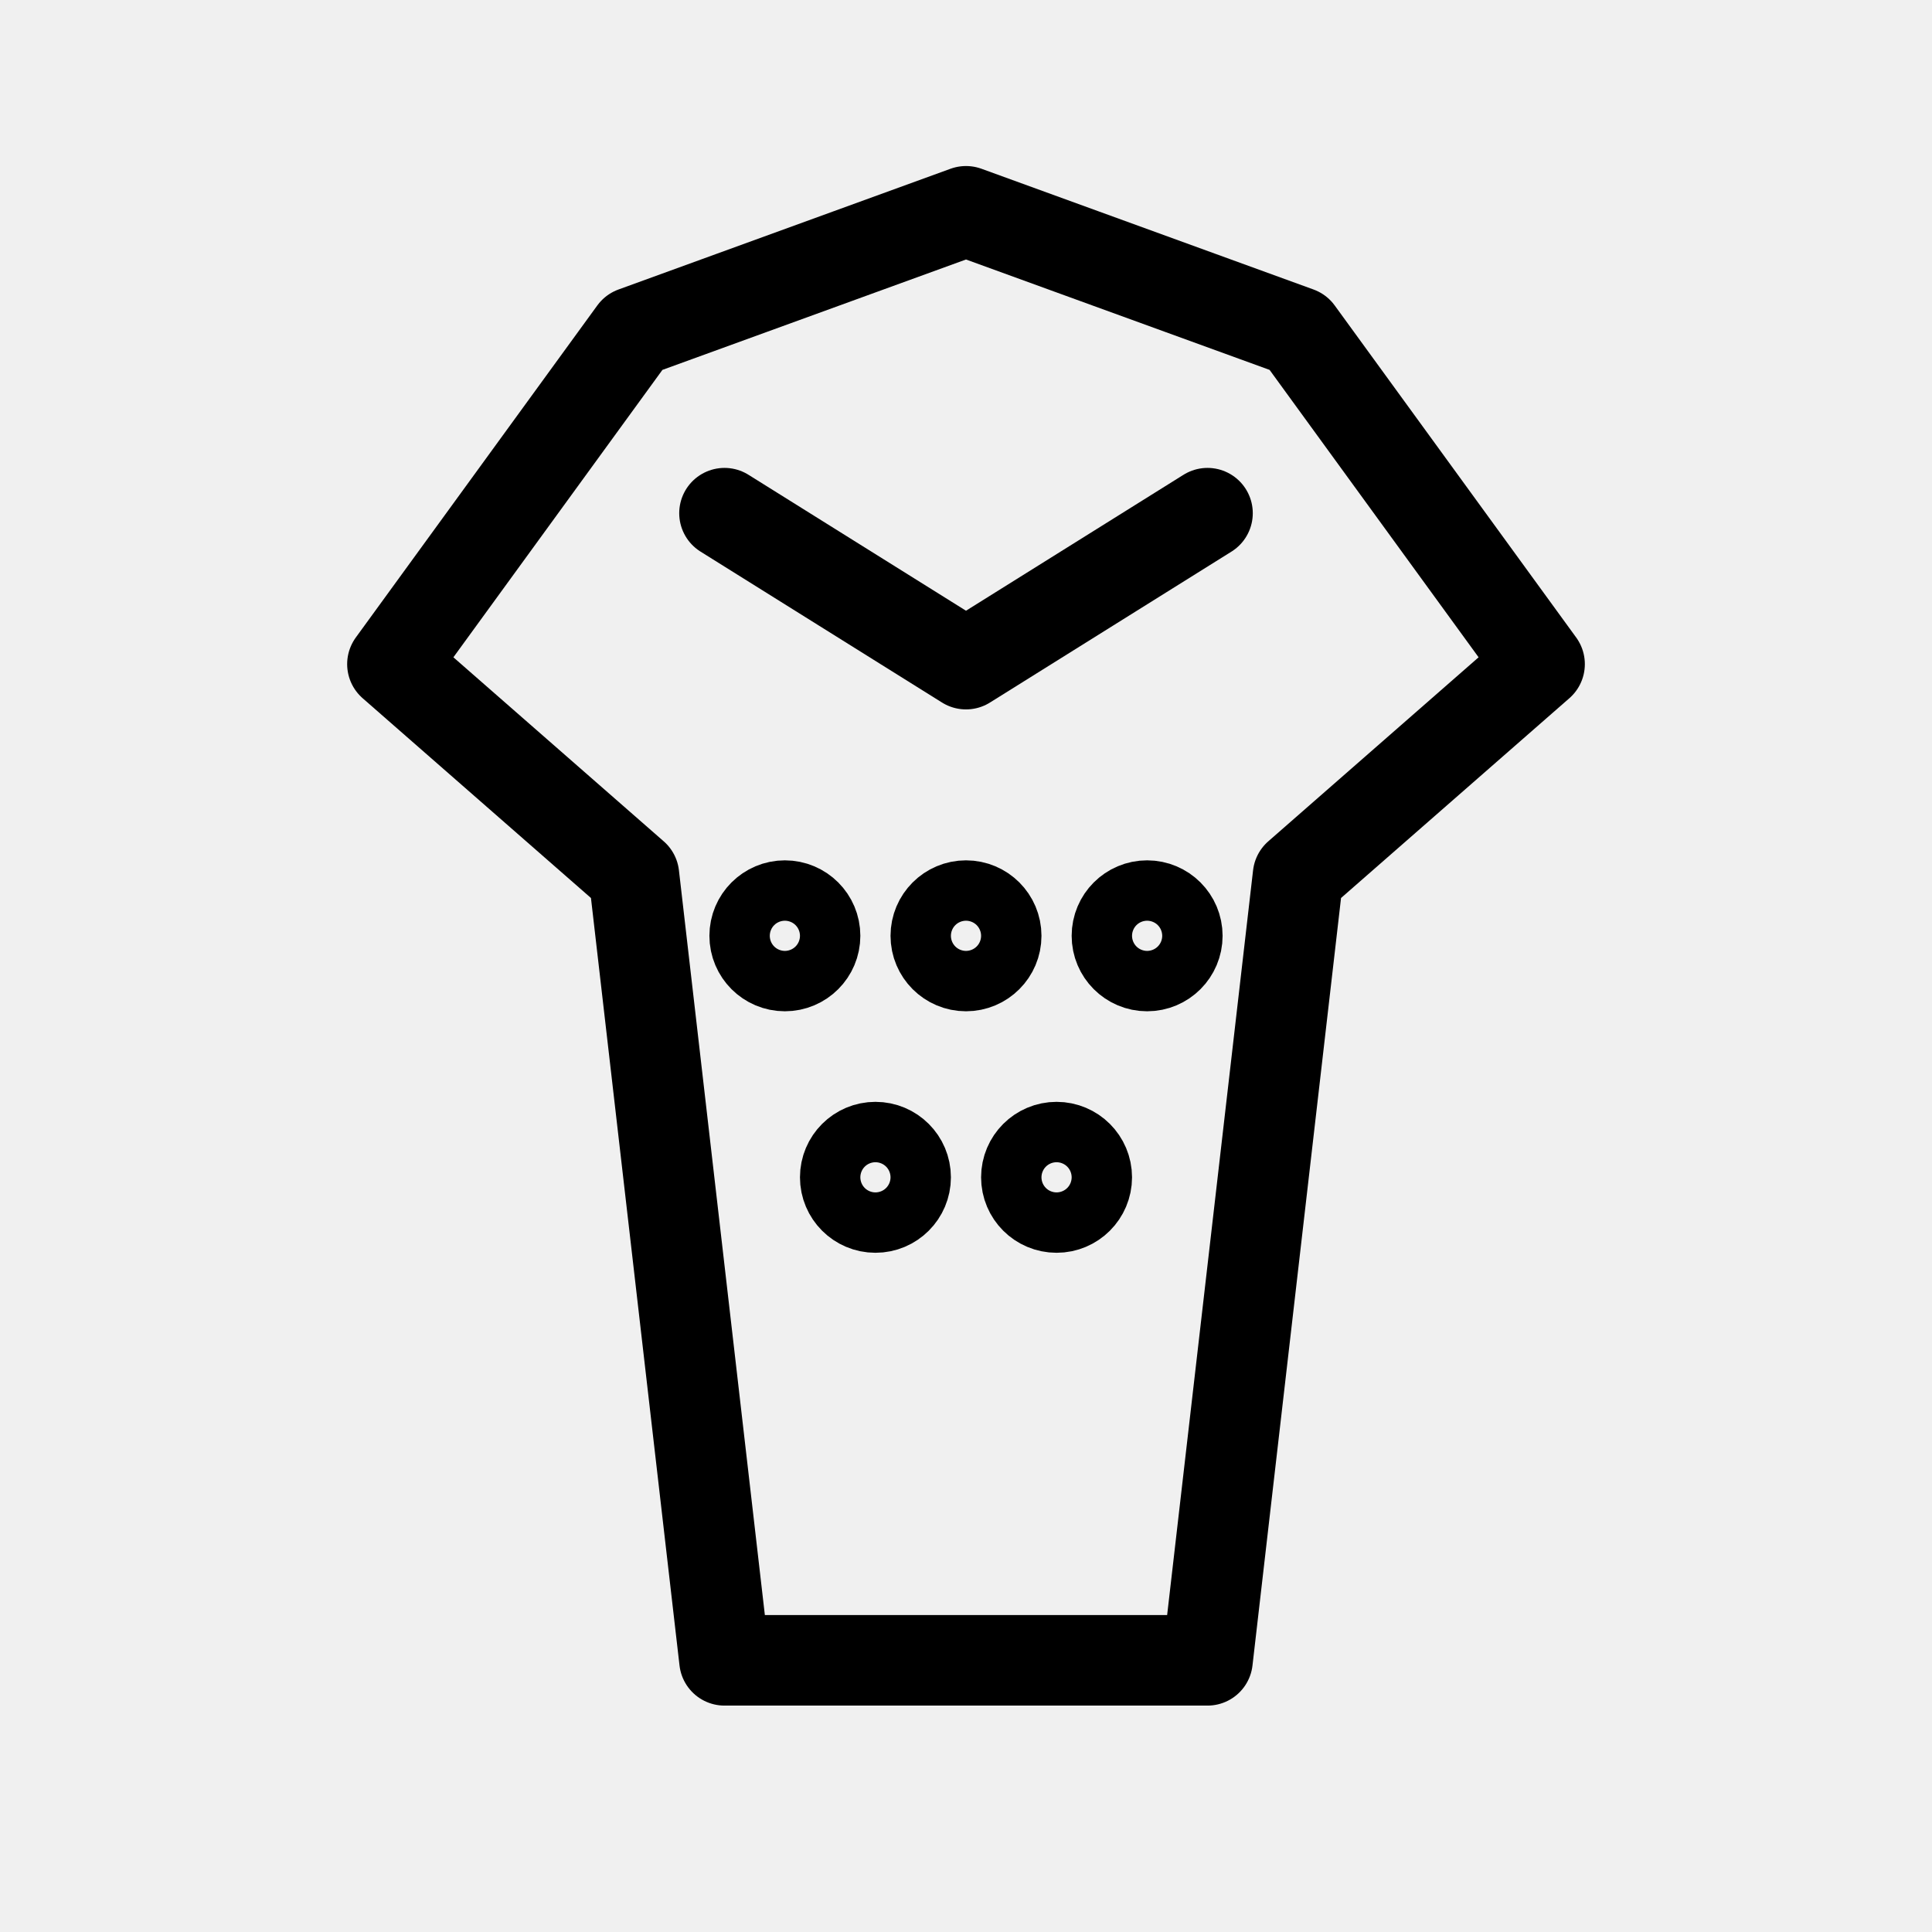
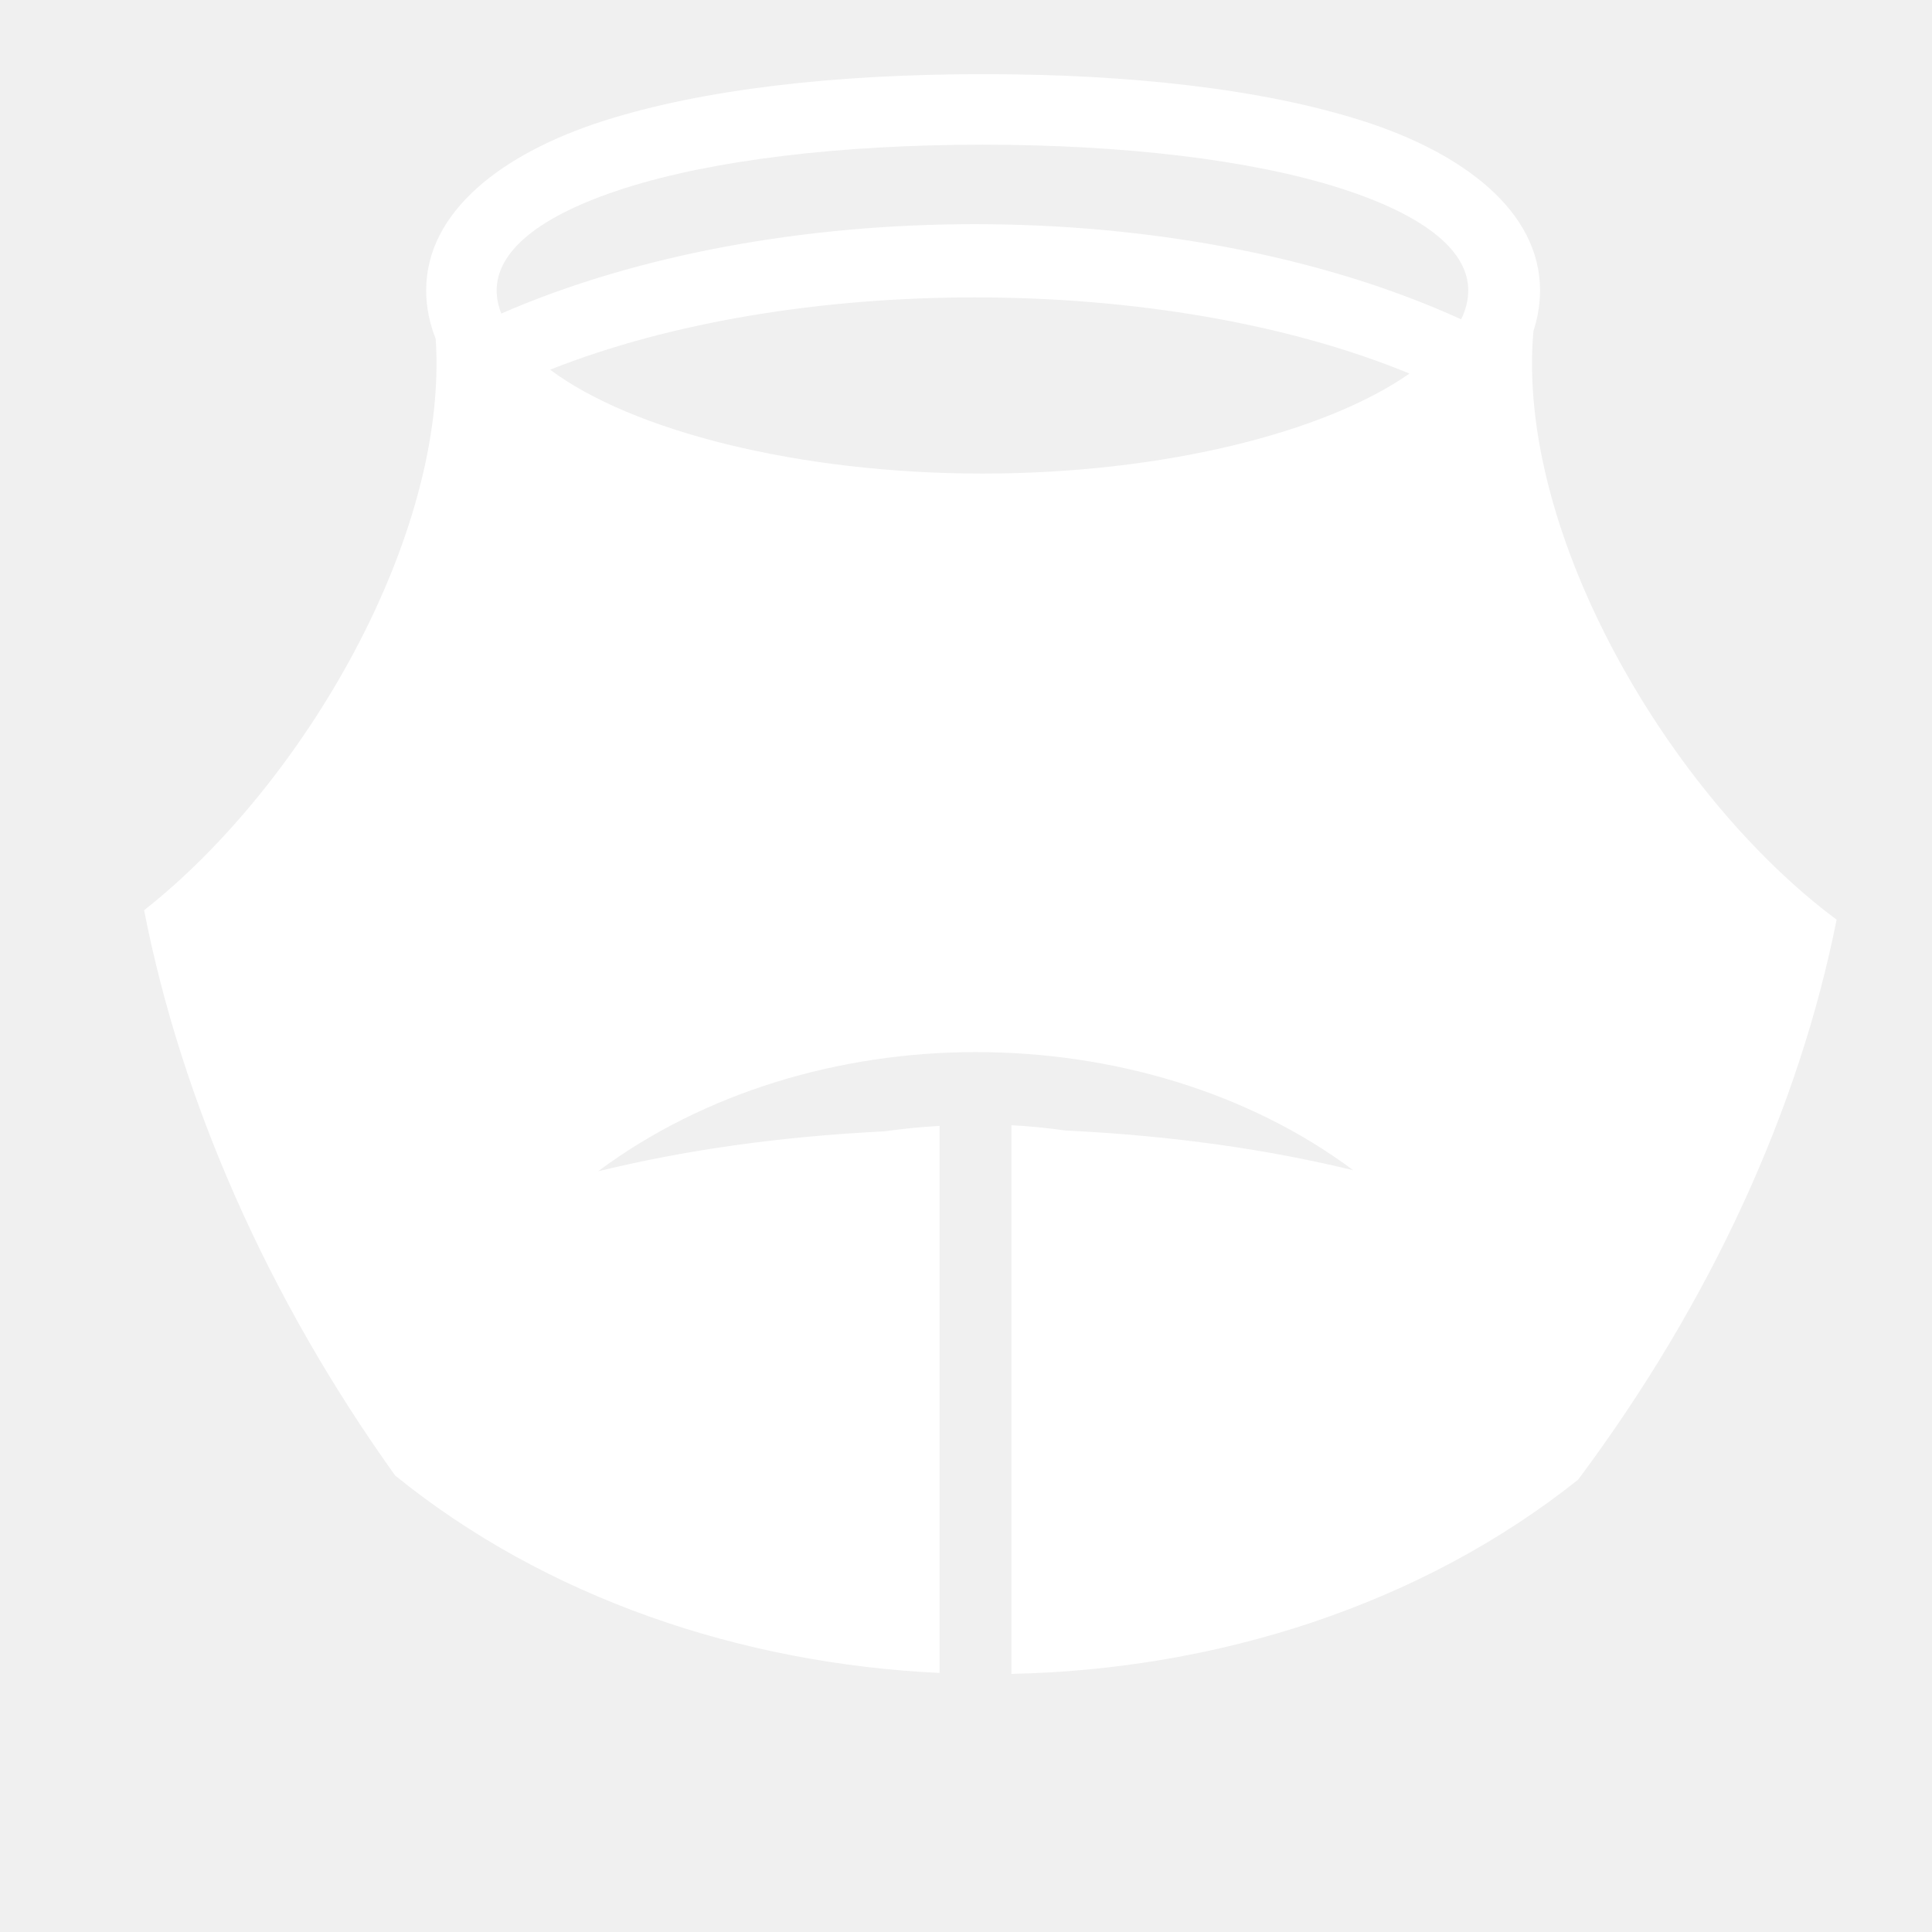
- <svg xmlns="http://www.w3.org/2000/svg" viewBox="0 0 64 64">
-   <g fill="none" stroke="currentColor" stroke-width="3" stroke-linecap="round" stroke-linejoin="round">
-     <path d="M21 11l11-4 11 4 8 11-8 7-3 26H24l-3-26-8-7z" />
-     <path d="M24 17l8 5 8-5" />
-     <circle cx="26" cy="31" r="1" />
-     <circle cx="32" cy="31" r="1" />
-     <circle cx="38" cy="31" r="1" />
-     <circle cx="29" cy="39" r="1" />
-     <circle cx="35" cy="39" r="1" />
-   </g>
+ <svg xmlns="http://www.w3.org/2000/svg" viewBox="0 0 512 512">
+   <path fill="#fff" d="M260.375 19.656c-38.78 0-73.995 3.935-100.5 12.407-26.5 8.47-46.937 23.867-46.937 44.875 0 4.472.917 8.784 2.53 12.876 3.433 52.216-35.145 118.26-77.28 151.406 9.894 50.565 32.645 102.465 66.53 149.81 39.964 32.405 91.668 49.857 144.282 52.314V298.375c-4.892.263-9.767.762-14.594 1.438-28.855 1.45-53.472 5.125-75.906 10.593 28.03-20.89 64.05-31.593 100.064-31.592 36.015 0 72.034 10.425 100.062 31.312-22.516-5.463-47.247-9.113-76.25-10.532-4.746-.656-9.533-1.148-14.342-1.405v145.405c54.5-1.12 108.566-18.29 150.187-51.47 35.375-47.383 58.567-98.53 68.5-148.405-43.943-32.66-85.096-102.138-80.344-156 1.132-3.463 1.75-7.065 1.75-10.782 0-21.008-20.438-36.405-46.938-44.875-26.506-8.47-61.687-12.406-100.47-12.406zm0 18.688c37.48 0 71.312 4.03 94.78 11.53 23.47 7.503 33.94 17.077 33.94 27.064 0 2.495-.582 5.05-1.875 7.688-36.805-16.793-82.838-25.218-128.876-25.22-44.633 0-89.28 7.903-125.5 23.69-.83-2.1-1.22-4.145-1.22-6.157 0-9.99 10.47-19.565 33.94-27.063 23.47-7.5 57.334-11.53 94.812-11.53zm-2.03 40.468c41.273 0 82.56 6.716 115.186 20.188-22.55 15.745-65.61 26.5-113.155 26.5-48.8 0-92.94-11.34-114.594-27.53 32.202-12.77 72.385-19.16 112.563-19.158z" />
</svg>
